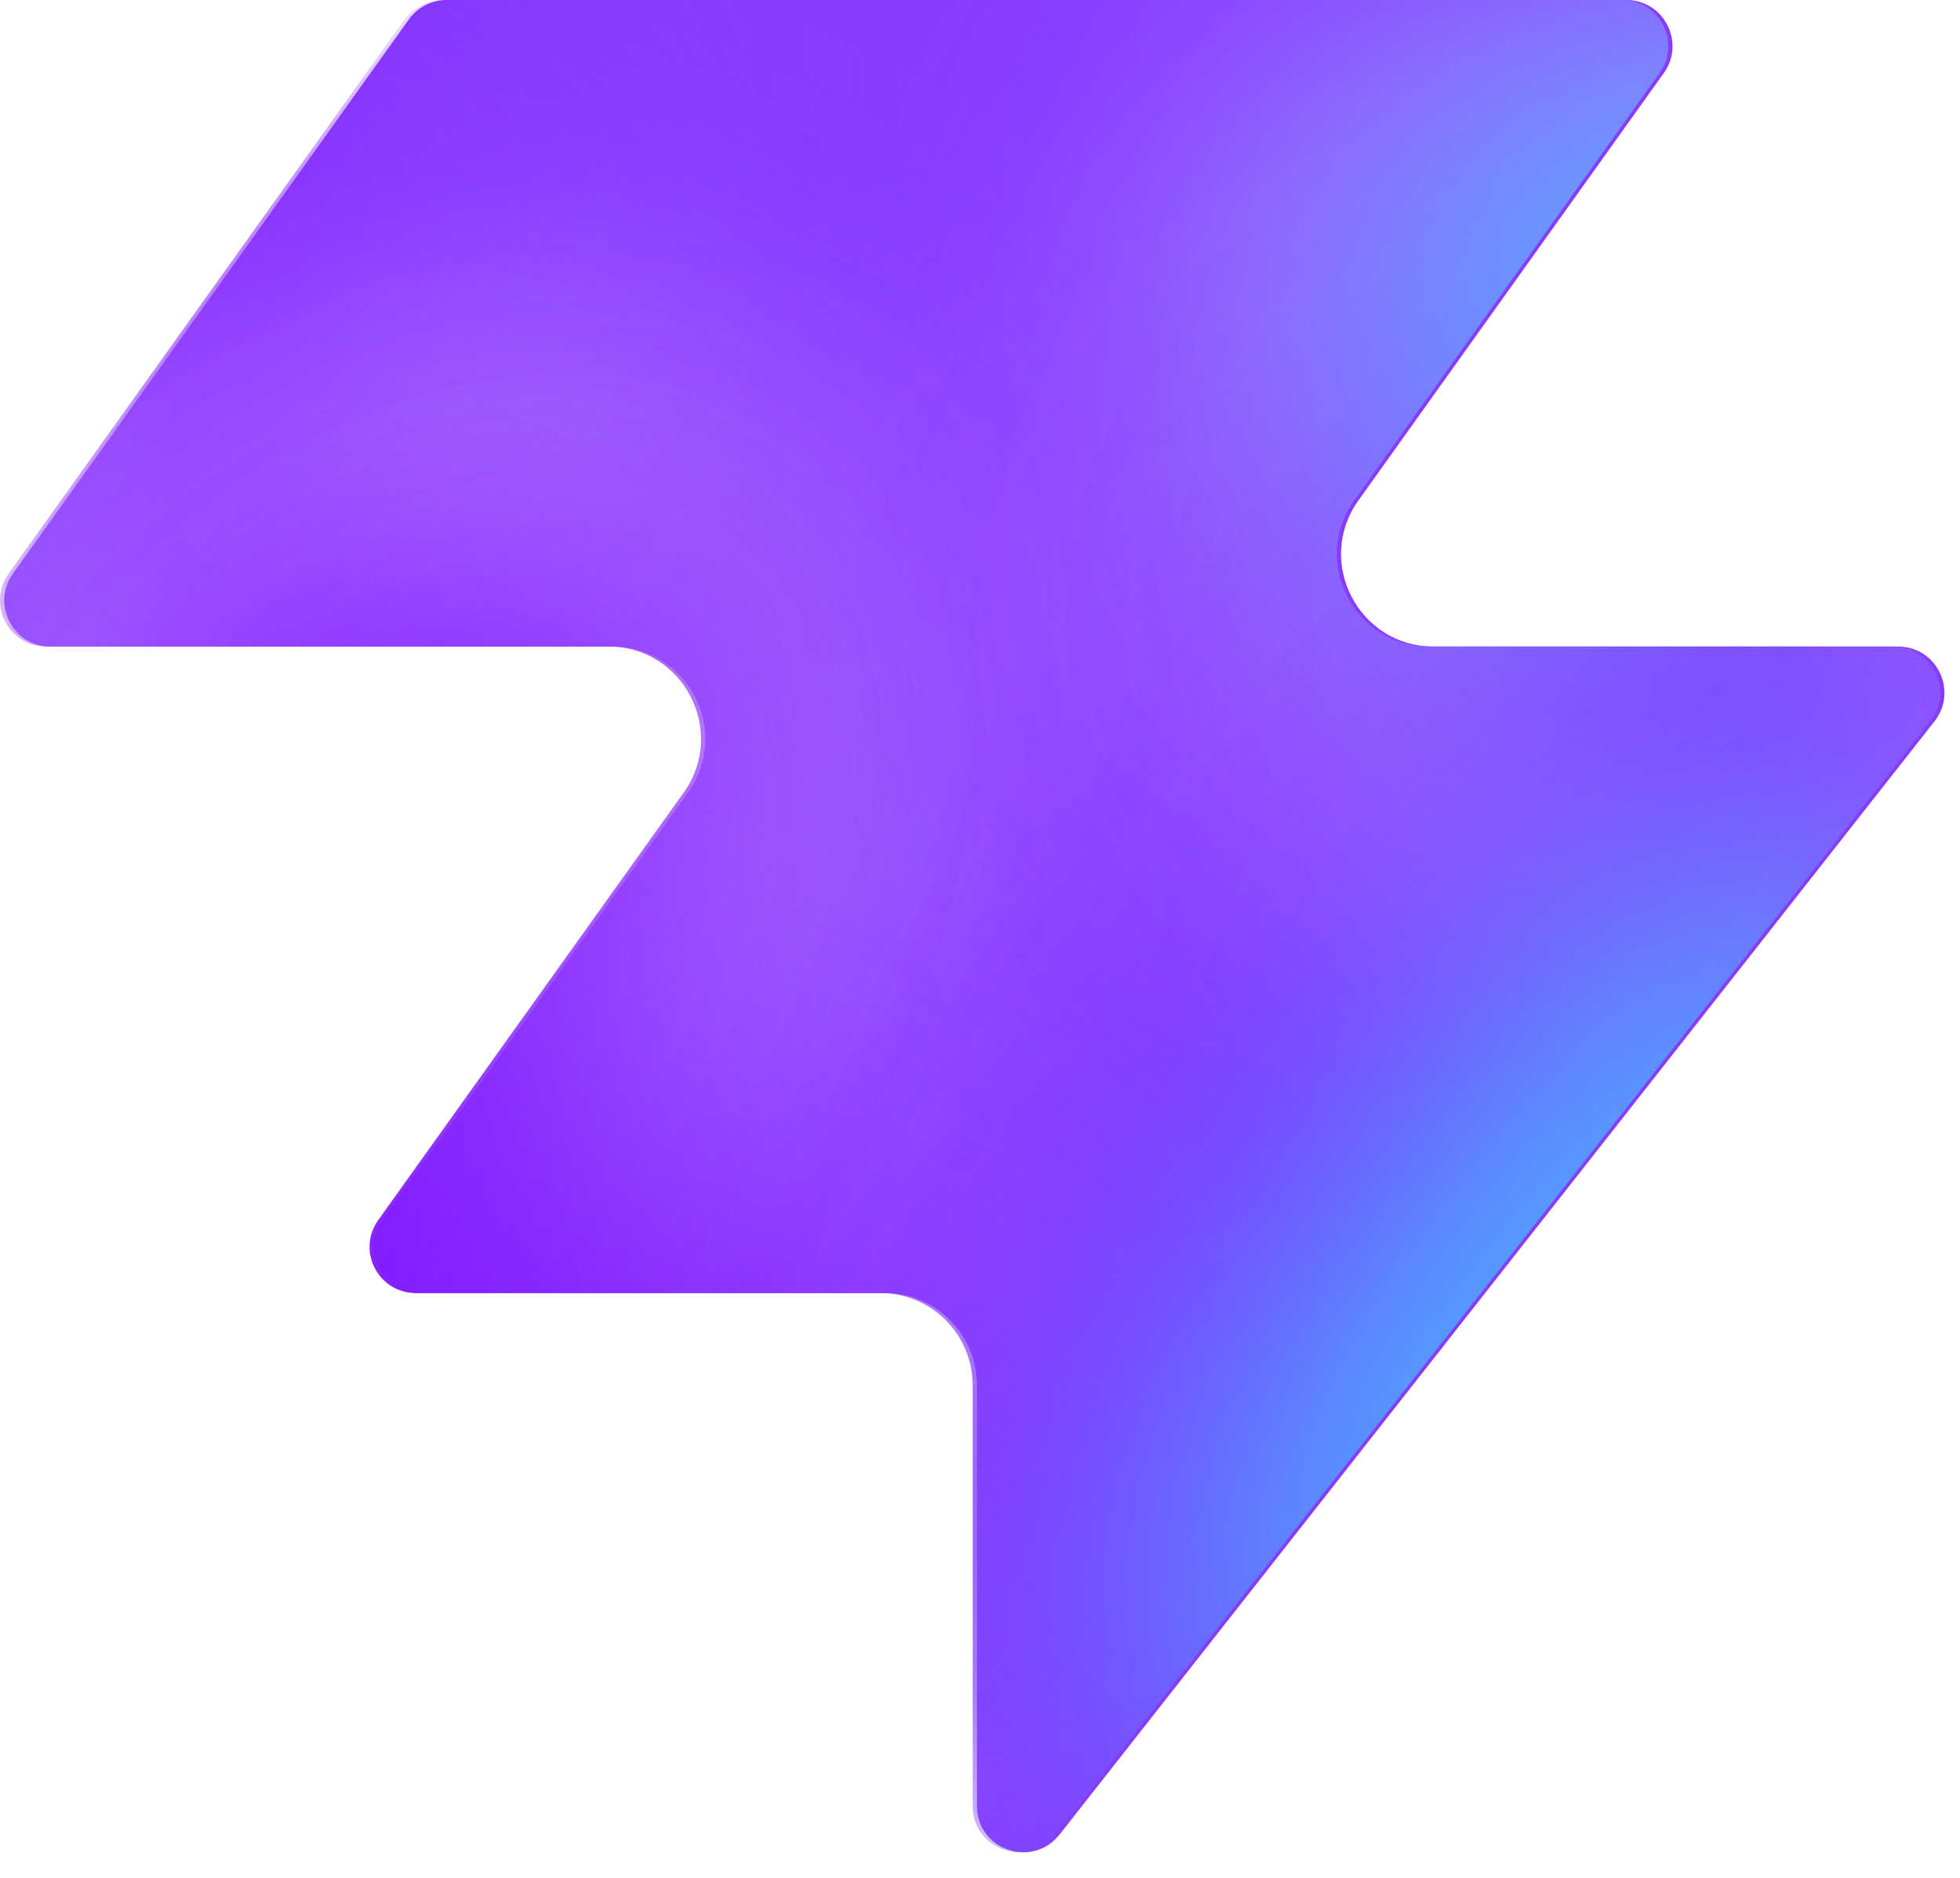
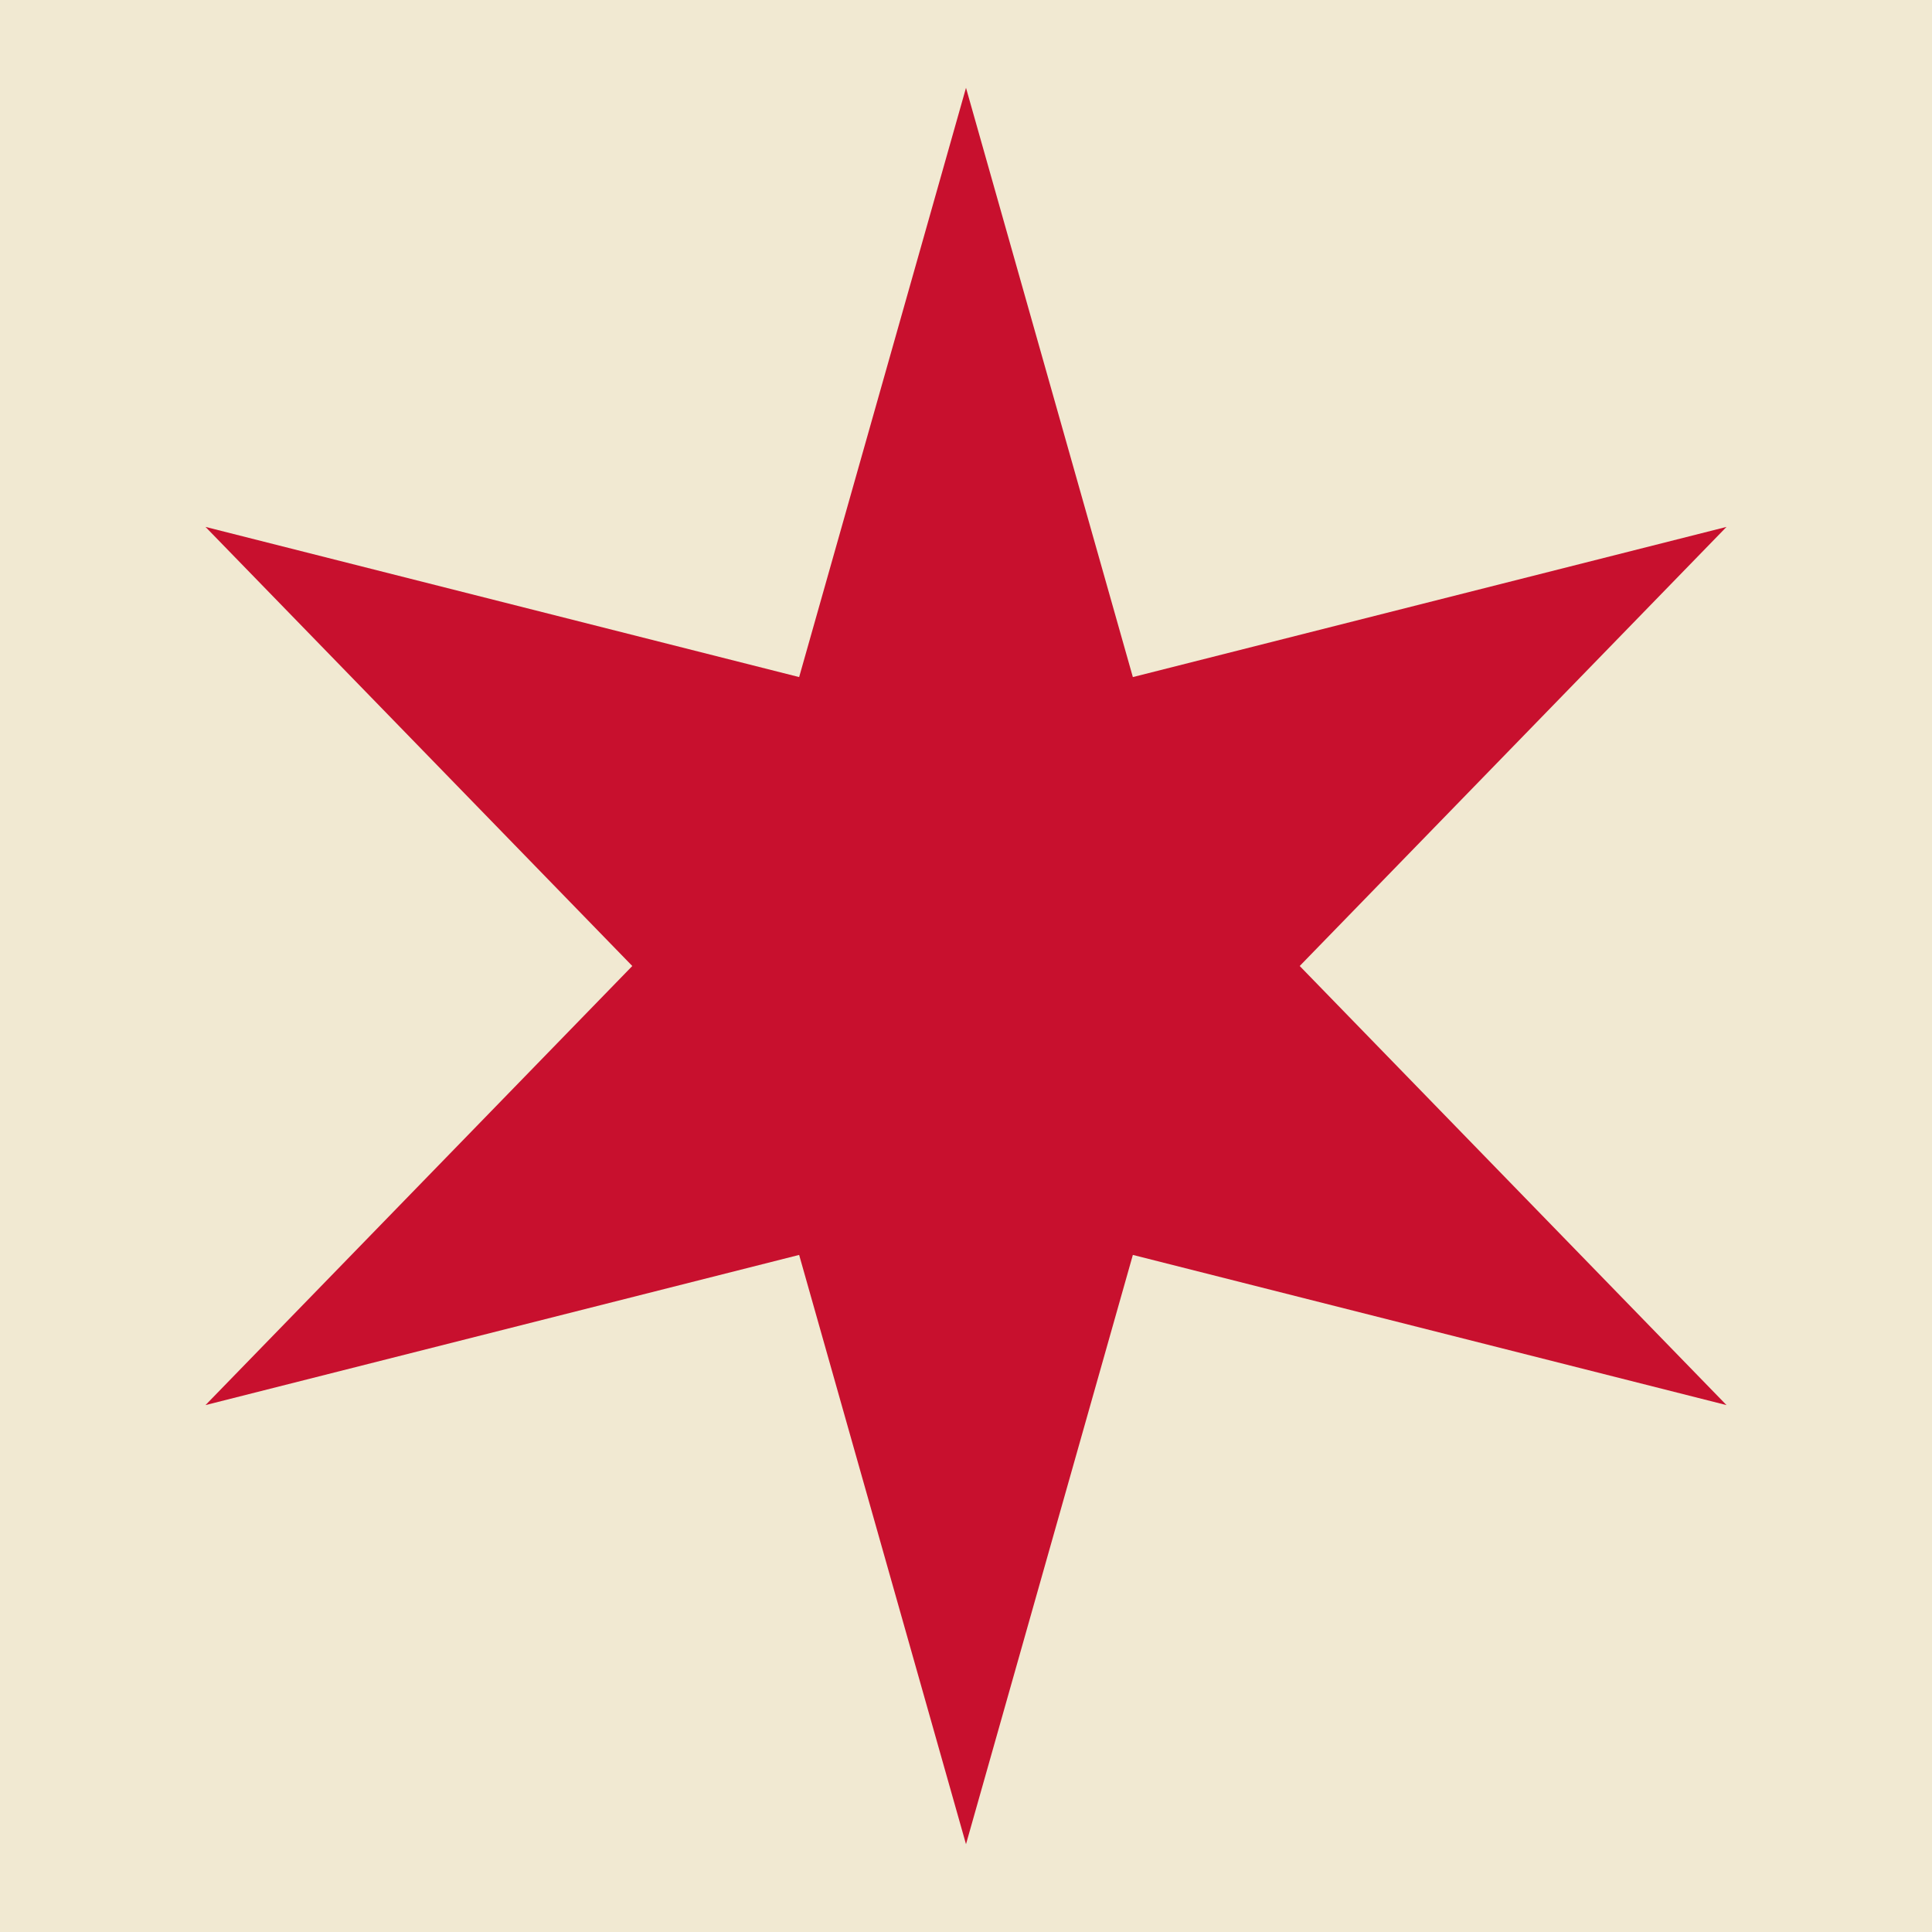
- <svg xmlns="http://www.w3.org/2000/svg" width="48" height="46" fill="none" viewBox="0 0 48 46">
-   <path fill="#863bff" d="M25.946 44.938c-.664.845-2.021.375-2.021-.698V33.937a2.26 2.26 0 0 0-2.262-2.262H10.287c-.92 0-1.456-1.04-.92-1.788l7.48-10.471c1.07-1.497 0-3.578-1.842-3.578H1.237c-.92 0-1.456-1.04-.92-1.788L10.013.474c.214-.297.556-.474.92-.474h28.894c.92 0 1.456 1.04.92 1.788l-7.48 10.471c-1.07 1.498 0 3.579 1.842 3.579h11.377c.943 0 1.473 1.088.89 1.83L25.947 44.94z" style="fill:#863bff;fill:color(display-p3 .525 .23 1);fill-opacity:1" />
-   <mask id="a" width="48" height="46" x="0" y="0" maskUnits="userSpaceOnUse" style="mask-type:alpha">
-     <path fill="#000" d="M25.842 44.938c-.664.844-2.021.375-2.021-.698V33.937a2.26 2.26 0 0 0-2.262-2.262H10.183c-.92 0-1.456-1.04-.92-1.788l7.48-10.471c1.07-1.498 0-3.579-1.842-3.579H1.133c-.92 0-1.456-1.04-.92-1.787L9.91.473c.214-.297.556-.474.92-.474h28.894c.92 0 1.456 1.04.92 1.788l-7.48 10.471c-1.07 1.498 0 3.578 1.842 3.578h11.377c.943 0 1.473 1.088.89 1.832L25.843 44.94z" style="fill:#000;fill-opacity:1" />
-   </mask>
-   <g mask="url(#a)">
-     <g filter="url(#b)">
-       <ellipse cx="5.508" cy="14.704" fill="#ede6ff" rx="5.508" ry="14.704" style="fill:#ede6ff;fill:color(display-p3 .927 .903 1);fill-opacity:1" transform="matrix(.00324 1 1 -.00324 -4.47 31.516)" />
-     </g>
-     <g filter="url(#c)">
-       <ellipse cx="10.399" cy="29.851" fill="#ede6ff" rx="10.399" ry="29.851" style="fill:#ede6ff;fill:color(display-p3 .927 .903 1);fill-opacity:1" transform="matrix(.00324 1 1 -.00324 -39.328 7.883)" />
-     </g>
-     <g filter="url(#d)">
-       <ellipse cx="5.508" cy="30.487" fill="#7e14ff" rx="5.508" ry="30.487" style="fill:#7e14ff;fill:color(display-p3 .492 .077 1);fill-opacity:1" transform="rotate(89.814 -25.913 -14.639)scale(1 -1)" />
-     </g>
-     <g filter="url(#e)">
-       <ellipse cx="5.508" cy="30.599" fill="#7e14ff" rx="5.508" ry="30.599" style="fill:#7e14ff;fill:color(display-p3 .492 .077 1);fill-opacity:1" transform="rotate(89.814 -32.644 -3.334)scale(1 -1)" />
-     </g>
-     <g filter="url(#f)">
-       <ellipse cx="5.508" cy="30.599" fill="#7e14ff" rx="5.508" ry="30.599" style="fill:#7e14ff;fill:color(display-p3 .492 .077 1);fill-opacity:1" transform="matrix(.00324 1 1 -.00324 -34.34 30.47)" />
-     </g>
-     <g filter="url(#g)">
-       <ellipse cx="14.072" cy="22.078" fill="#ede6ff" rx="14.072" ry="22.078" style="fill:#ede6ff;fill:color(display-p3 .927 .903 1);fill-opacity:1" transform="rotate(93.35 24.506 48.493)scale(-1 1)" />
-     </g>
-     <g filter="url(#h)">
-       <ellipse cx="3.47" cy="21.501" fill="#7e14ff" rx="3.47" ry="21.501" style="fill:#7e14ff;fill:color(display-p3 .492 .077 1);fill-opacity:1" transform="rotate(89.009 28.708 47.59)scale(-1 1)" />
-     </g>
-     <g filter="url(#i)">
-       <ellipse cx="3.47" cy="21.501" fill="#7e14ff" rx="3.47" ry="21.501" style="fill:#7e14ff;fill:color(display-p3 .492 .077 1);fill-opacity:1" transform="rotate(89.009 28.708 47.59)scale(-1 1)" />
-     </g>
-     <g filter="url(#j)">
-       <ellipse cx=".387" cy="8.972" fill="#7e14ff" rx="4.407" ry="29.108" style="fill:#7e14ff;fill:color(display-p3 .492 .077 1);fill-opacity:1" transform="rotate(39.51 .387 8.972)" />
-     </g>
-     <g filter="url(#k)">
-       <ellipse cx="47.523" cy="-6.092" fill="#7e14ff" rx="4.407" ry="29.108" style="fill:#7e14ff;fill:color(display-p3 .492 .077 1);fill-opacity:1" transform="rotate(37.892 47.523 -6.092)" />
-     </g>
-     <g filter="url(#l)">
-       <ellipse cx="41.412" cy="6.333" fill="#47bfff" rx="5.971" ry="9.665" style="fill:#47bfff;fill:color(display-p3 .28 .748 1);fill-opacity:1" transform="rotate(37.892 41.412 6.333)" />
-     </g>
-     <g filter="url(#m)">
-       <ellipse cx="-1.879" cy="38.332" fill="#7e14ff" rx="4.407" ry="29.108" style="fill:#7e14ff;fill:color(display-p3 .492 .077 1);fill-opacity:1" transform="rotate(37.892 -1.88 38.332)" />
-     </g>
-     <g filter="url(#n)">
-       <ellipse cx="-1.879" cy="38.332" fill="#7e14ff" rx="4.407" ry="29.108" style="fill:#7e14ff;fill:color(display-p3 .492 .077 1);fill-opacity:1" transform="rotate(37.892 -1.88 38.332)" />
-     </g>
-     <g filter="url(#o)">
-       <ellipse cx="35.651" cy="29.907" fill="#7e14ff" rx="4.407" ry="29.108" style="fill:#7e14ff;fill:color(display-p3 .492 .077 1);fill-opacity:1" transform="rotate(37.892 35.651 29.907)" />
-     </g>
-     <g filter="url(#p)">
-       <ellipse cx="38.418" cy="32.4" fill="#47bfff" rx="5.971" ry="15.297" style="fill:#47bfff;fill:color(display-p3 .28 .748 1);fill-opacity:1" transform="rotate(37.892 38.418 32.4)" />
-     </g>
-   </g>
-   <defs>
-     <filter id="b" width="60.045" height="41.654" x="-19.77" y="16.149" color-interpolation-filters="sRGB" filterUnits="userSpaceOnUse">
-       <feFlood flood-opacity="0" result="BackgroundImageFix" />
-       <feBlend in="SourceGraphic" in2="BackgroundImageFix" result="shape" />
-       <feGaussianBlur result="effect1_foregroundBlur_2002_17158" stdDeviation="7.659" />
-     </filter>
-     <filter id="c" width="90.34" height="51.437" x="-54.613" y="-7.533" color-interpolation-filters="sRGB" filterUnits="userSpaceOnUse">
-       <feFlood flood-opacity="0" result="BackgroundImageFix" />
-       <feBlend in="SourceGraphic" in2="BackgroundImageFix" result="shape" />
-       <feGaussianBlur result="effect1_foregroundBlur_2002_17158" stdDeviation="7.659" />
-     </filter>
-     <filter id="d" width="79.355" height="29.4" x="-49.64" y="2.03" color-interpolation-filters="sRGB" filterUnits="userSpaceOnUse">
-       <feFlood flood-opacity="0" result="BackgroundImageFix" />
-       <feBlend in="SourceGraphic" in2="BackgroundImageFix" result="shape" />
-       <feGaussianBlur result="effect1_foregroundBlur_2002_17158" stdDeviation="4.596" />
-     </filter>
-     <filter id="e" width="79.579" height="29.4" x="-45.045" y="20.029" color-interpolation-filters="sRGB" filterUnits="userSpaceOnUse">
-       <feFlood flood-opacity="0" result="BackgroundImageFix" />
-       <feBlend in="SourceGraphic" in2="BackgroundImageFix" result="shape" />
-       <feGaussianBlur result="effect1_foregroundBlur_2002_17158" stdDeviation="4.596" />
-     </filter>
-     <filter id="f" width="79.579" height="29.4" x="-43.513" y="21.178" color-interpolation-filters="sRGB" filterUnits="userSpaceOnUse">
-       <feFlood flood-opacity="0" result="BackgroundImageFix" />
-       <feBlend in="SourceGraphic" in2="BackgroundImageFix" result="shape" />
-       <feGaussianBlur result="effect1_foregroundBlur_2002_17158" stdDeviation="4.596" />
-     </filter>
-     <filter id="g" width="74.749" height="58.852" x="15.756" y="-17.901" color-interpolation-filters="sRGB" filterUnits="userSpaceOnUse">
-       <feFlood flood-opacity="0" result="BackgroundImageFix" />
-       <feBlend in="SourceGraphic" in2="BackgroundImageFix" result="shape" />
-       <feGaussianBlur result="effect1_foregroundBlur_2002_17158" stdDeviation="7.659" />
-     </filter>
-     <filter id="h" width="61.377" height="25.362" x="23.548" y="2.284" color-interpolation-filters="sRGB" filterUnits="userSpaceOnUse">
-       <feFlood flood-opacity="0" result="BackgroundImageFix" />
-       <feBlend in="SourceGraphic" in2="BackgroundImageFix" result="shape" />
-       <feGaussianBlur result="effect1_foregroundBlur_2002_17158" stdDeviation="4.596" />
-     </filter>
-     <filter id="i" width="61.377" height="25.362" x="23.548" y="2.284" color-interpolation-filters="sRGB" filterUnits="userSpaceOnUse">
-       <feFlood flood-opacity="0" result="BackgroundImageFix" />
-       <feBlend in="SourceGraphic" in2="BackgroundImageFix" result="shape" />
-       <feGaussianBlur result="effect1_foregroundBlur_2002_17158" stdDeviation="4.596" />
-     </filter>
-     <filter id="j" width="56.045" height="63.649" x="-27.636" y="-22.853" color-interpolation-filters="sRGB" filterUnits="userSpaceOnUse">
-       <feFlood flood-opacity="0" result="BackgroundImageFix" />
-       <feBlend in="SourceGraphic" in2="BackgroundImageFix" result="shape" />
-       <feGaussianBlur result="effect1_foregroundBlur_2002_17158" stdDeviation="4.596" />
-     </filter>
-     <filter id="k" width="54.814" height="64.646" x="20.116" y="-38.415" color-interpolation-filters="sRGB" filterUnits="userSpaceOnUse">
-       <feFlood flood-opacity="0" result="BackgroundImageFix" />
-       <feBlend in="SourceGraphic" in2="BackgroundImageFix" result="shape" />
-       <feGaussianBlur result="effect1_foregroundBlur_2002_17158" stdDeviation="4.596" />
-     </filter>
-     <filter id="l" width="33.541" height="35.313" x="24.641" y="-11.323" color-interpolation-filters="sRGB" filterUnits="userSpaceOnUse">
-       <feFlood flood-opacity="0" result="BackgroundImageFix" />
-       <feBlend in="SourceGraphic" in2="BackgroundImageFix" result="shape" />
-       <feGaussianBlur result="effect1_foregroundBlur_2002_17158" stdDeviation="4.596" />
-     </filter>
-     <filter id="m" width="54.814" height="64.646" x="-29.286" y="6.009" color-interpolation-filters="sRGB" filterUnits="userSpaceOnUse">
-       <feFlood flood-opacity="0" result="BackgroundImageFix" />
-       <feBlend in="SourceGraphic" in2="BackgroundImageFix" result="shape" />
-       <feGaussianBlur result="effect1_foregroundBlur_2002_17158" stdDeviation="4.596" />
-     </filter>
-     <filter id="n" width="54.814" height="64.646" x="-29.286" y="6.009" color-interpolation-filters="sRGB" filterUnits="userSpaceOnUse">
-       <feFlood flood-opacity="0" result="BackgroundImageFix" />
-       <feBlend in="SourceGraphic" in2="BackgroundImageFix" result="shape" />
-       <feGaussianBlur result="effect1_foregroundBlur_2002_17158" stdDeviation="4.596" />
-     </filter>
-     <filter id="o" width="54.814" height="64.646" x="8.244" y="-2.416" color-interpolation-filters="sRGB" filterUnits="userSpaceOnUse">
-       <feFlood flood-opacity="0" result="BackgroundImageFix" />
-       <feBlend in="SourceGraphic" in2="BackgroundImageFix" result="shape" />
-       <feGaussianBlur result="effect1_foregroundBlur_2002_17158" stdDeviation="4.596" />
-     </filter>
-     <filter id="p" width="39.409" height="43.623" x="18.713" y="10.588" color-interpolation-filters="sRGB" filterUnits="userSpaceOnUse">
-       <feFlood flood-opacity="0" result="BackgroundImageFix" />
-       <feBlend in="SourceGraphic" in2="BackgroundImageFix" result="shape" />
-       <feGaussianBlur result="effect1_foregroundBlur_2002_17158" stdDeviation="4.596" />
-     </filter>
-   </defs>
+ <svg xmlns="http://www.w3.org/2000/svg" viewBox="-1.1 -1.1 2.2 2.2" fill="#C8102E">
+   <rect x="-1.1" y="-1.1" width="2.2" height="2.2" fill="#F1E9D2" />
+   <path d="M0,-1 L0.19,-0.329 L0.866,-0.5 L0.38,0 L0.866,0.5 L0.19,0.329 L0,1 L-0.19,0.329 L-0.866,0.5 L-0.38,0 L-0.866,-0.5 L-0.19,-0.329 Z" />
</svg>
